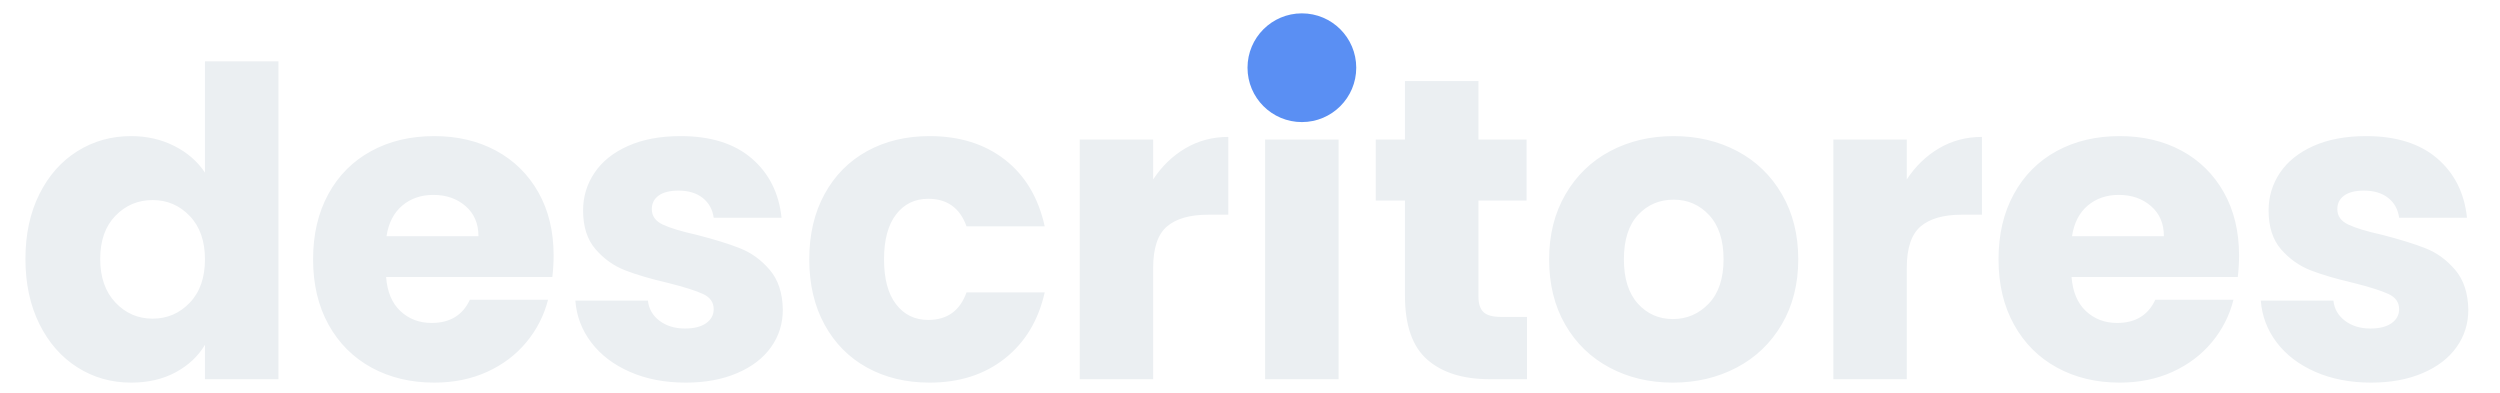
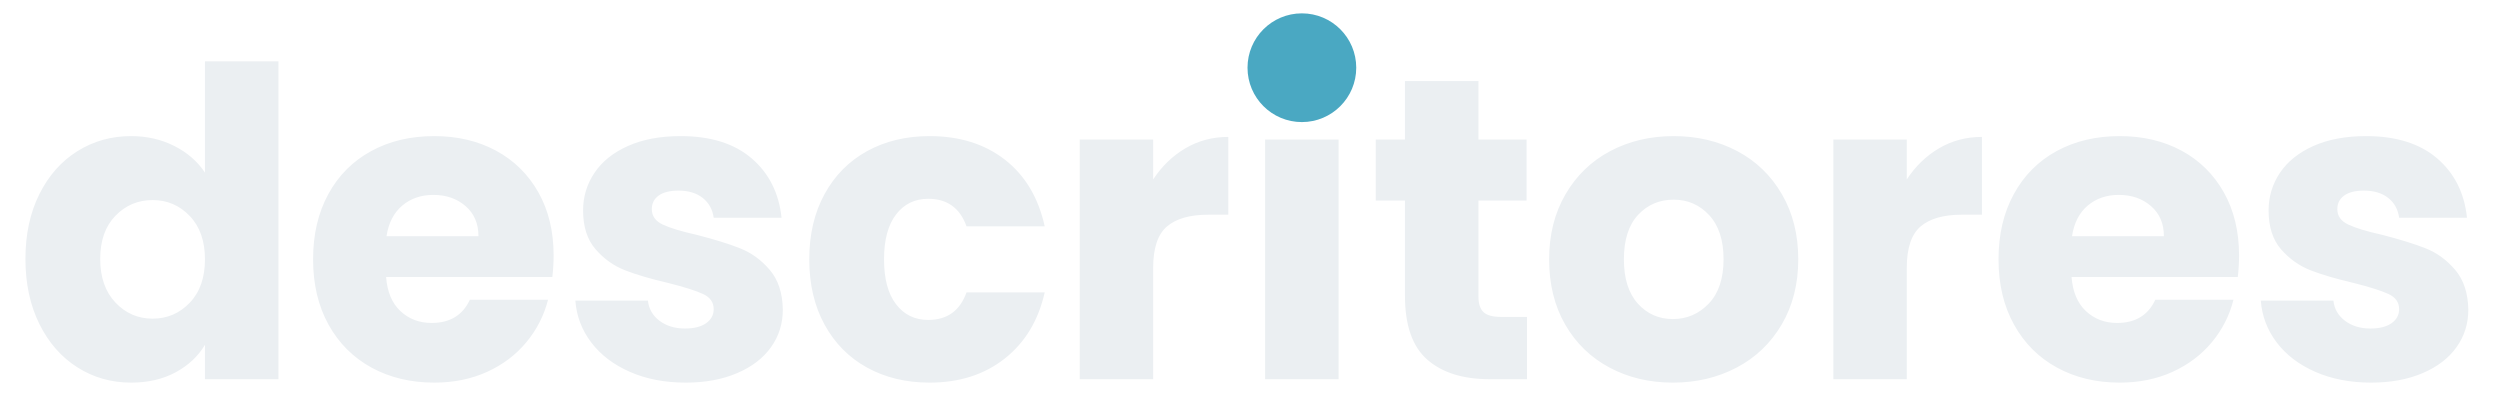
<svg xmlns="http://www.w3.org/2000/svg" viewBox="-2 7.5 372.5 58.5" role="img" aria-label="Descritores – Saeb, acerto por habilidade">
  <path fill="#ebeff2" d="M17.54 27.78Q21.06 27.78 23.97 29.25Q26.88 30.72 28.54 33.22V16.64H39.49V64H28.54V58.88Q27.01 61.44 24.16 62.98Q21.31 64.51 17.54 64.51Q13.12 64.51 9.54 62.24Q5.95 59.97 3.87 55.78Q1.79 51.58 1.79 46.08Q1.79 40.58 3.87 36.42Q5.95 32.26 9.54 30.02Q13.12 27.78 17.54 27.78ZM20.74 37.31Q17.47 37.31 15.2 39.65Q12.93 41.98 12.93 46.08Q12.93 50.18 15.2 52.58Q17.47 54.98 20.74 54.98Q24 54.98 26.27 52.61Q28.54 50.24 28.54 46.14Q28.54 42.05 26.27 39.68Q24 37.31 20.74 37.31ZM80.3 48.77H55.53Q55.78 52.1 57.67 53.86Q59.56 55.62 62.31 55.62Q66.41 55.62 68.01 52.16H79.66Q78.76 55.68 76.42 58.5Q74.09 61.31 70.57 62.91Q67.05 64.51 62.7 64.51Q57.45 64.51 53.35 62.27Q49.26 60.03 46.95 55.87Q44.65 51.71 44.65 46.14Q44.65 40.58 46.92 36.42Q49.19 32.26 53.29 30.02Q57.38 27.78 62.7 27.78Q67.88 27.78 71.91 29.95Q75.94 32.13 78.22 36.16Q80.49 40.19 80.49 45.57Q80.49 47.1 80.3 48.77ZM69.29 42.69Q69.29 39.87 67.37 38.21Q65.45 36.54 62.57 36.54Q59.82 36.54 57.93 38.14Q56.04 39.74 55.59 42.69ZM83.73 52.29H94.54Q94.74 54.14 96.27 55.3Q97.81 56.45 100.05 56.45Q102.1 56.45 103.22 55.65Q104.34 54.85 104.34 53.57Q104.34 52.03 102.74 51.3Q101.14 50.56 97.55 49.66Q93.71 48.77 91.15 47.78Q88.59 46.78 86.74 44.64Q84.88 42.5 84.88 38.85Q84.88 35.78 86.58 33.25Q88.27 30.72 91.57 29.25Q94.86 27.78 99.41 27.78Q106.13 27.78 110 31.1Q113.87 34.43 114.45 39.94H104.34Q104.08 38.08 102.7 36.99Q101.33 35.9 99.09 35.9Q97.17 35.9 96.14 36.64Q95.12 37.38 95.12 38.66Q95.12 40.19 96.75 40.96Q98.38 41.73 101.84 42.5Q105.81 43.52 108.3 44.51Q110.8 45.5 112.69 47.71Q114.58 49.92 114.64 53.63Q114.64 56.77 112.88 59.23Q111.12 61.7 107.82 63.1Q104.53 64.51 100.18 64.51Q95.5 64.51 91.86 62.91Q88.21 61.31 86.1 58.53Q83.98 55.74 83.73 52.29ZM136.5 27.78Q143.22 27.78 147.74 31.3Q152.25 34.82 153.66 41.22H142.01Q140.54 37.12 136.31 37.12Q133.3 37.12 131.51 39.46Q129.72 41.79 129.72 46.14Q129.72 50.5 131.51 52.83Q133.3 55.17 136.31 55.17Q140.54 55.17 142.01 51.07H153.66Q152.25 57.34 147.7 60.93Q143.16 64.51 136.5 64.51Q131.26 64.51 127.19 62.27Q123.13 60.03 120.86 55.87Q118.58 51.71 118.58 46.14Q118.58 40.58 120.86 36.42Q123.13 32.26 127.19 30.02Q131.26 27.78 136.5 27.78ZM181.02 27.9V39.49H178.02Q173.92 39.49 171.87 41.25Q169.82 43.01 169.82 47.42V64H158.88V28.29H169.82V34.24Q171.74 31.3 174.62 29.6Q177.5 27.9 181.02 27.9ZM197.45 28.29V64H186.5V28.29ZM225.52 54.72V64H219.95Q214 64 210.67 61.09Q207.34 58.18 207.34 51.58V37.38H202.99V28.29H207.34V19.58H218.29V28.29H225.46V37.38H218.29V51.71Q218.29 53.31 219.06 54.02Q219.82 54.72 221.62 54.72ZM228.82 46.14Q228.82 40.64 231.26 36.45Q233.69 32.26 237.91 30.02Q242.14 27.78 247.38 27.78Q252.63 27.78 256.86 30.02Q261.08 32.26 263.51 36.45Q265.94 40.64 265.94 46.14Q265.94 51.65 263.48 55.84Q261.02 60.03 256.76 62.27Q252.5 64.51 247.26 64.51Q242.01 64.51 237.82 62.27Q233.62 60.03 231.22 55.87Q228.82 51.71 228.82 46.14ZM254.81 46.14Q254.81 41.86 252.66 39.55Q250.52 37.25 247.38 37.25Q244.18 37.25 242.07 39.52Q239.96 41.79 239.96 46.14Q239.96 50.43 242.04 52.74Q244.12 55.04 247.26 55.04Q250.39 55.04 252.6 52.74Q254.81 50.43 254.81 46.14ZM293.31 27.9V39.49H290.3Q286.21 39.49 284.16 41.25Q282.11 43.01 282.11 47.42V64H271.17V28.29H282.11V34.24Q284.03 31.3 286.91 29.6Q289.79 27.9 293.31 27.9ZM331.43 48.77H306.66Q306.92 52.1 308.81 53.86Q310.7 55.62 313.45 55.62Q317.54 55.62 319.14 52.16H330.79Q329.9 55.68 327.56 58.5Q325.22 61.31 321.7 62.91Q318.18 64.51 313.83 64.51Q308.58 64.51 304.49 62.27Q300.39 60.03 298.09 55.87Q295.78 51.71 295.78 46.14Q295.78 40.58 298.06 36.42Q300.33 32.26 304.42 30.02Q308.52 27.78 313.83 27.78Q319.02 27.78 323.05 29.95Q327.08 32.13 329.35 36.16Q331.62 40.19 331.62 45.57Q331.62 47.1 331.43 48.77ZM320.42 42.69Q320.42 39.87 318.5 38.21Q316.58 36.54 313.7 36.54Q310.95 36.54 309.06 38.14Q307.18 39.74 306.73 42.69ZM334.86 52.29H345.68Q345.87 54.14 347.41 55.3Q348.94 56.45 351.18 56.45Q353.23 56.45 354.35 55.65Q355.47 54.85 355.47 53.57Q355.47 52.03 353.87 51.3Q352.27 50.56 348.69 49.66Q344.85 48.77 342.29 47.78Q339.73 46.78 337.87 44.64Q336.02 42.5 336.02 38.85Q336.02 35.78 337.71 33.25Q339.41 30.72 342.7 29.25Q346 27.78 350.54 27.78Q357.26 27.78 361.14 31.1Q365.01 34.43 365.58 39.94H355.47Q355.22 38.08 353.84 36.99Q352.46 35.9 350.22 35.9Q348.3 35.9 347.28 36.64Q346.26 37.38 346.26 38.66Q346.26 40.19 347.89 40.96Q349.52 41.73 352.98 42.5Q356.94 43.52 359.44 44.51Q361.94 45.5 363.82 47.71Q365.71 49.92 365.78 53.63Q365.78 56.77 364.02 59.23Q362.26 61.7 358.96 63.1Q355.66 64.51 351.31 64.51Q346.64 64.51 342.99 62.91Q339.34 61.31 337.23 58.53Q335.12 55.74 334.86 52.29Z" />
-   <circle cx="191.98" cy="17.59" r="8.10" fill="#5a8ff3" />
+   <circle cx="191.98" cy="17.59" r="8.10" fill="#4aa8c2" />
</svg>
